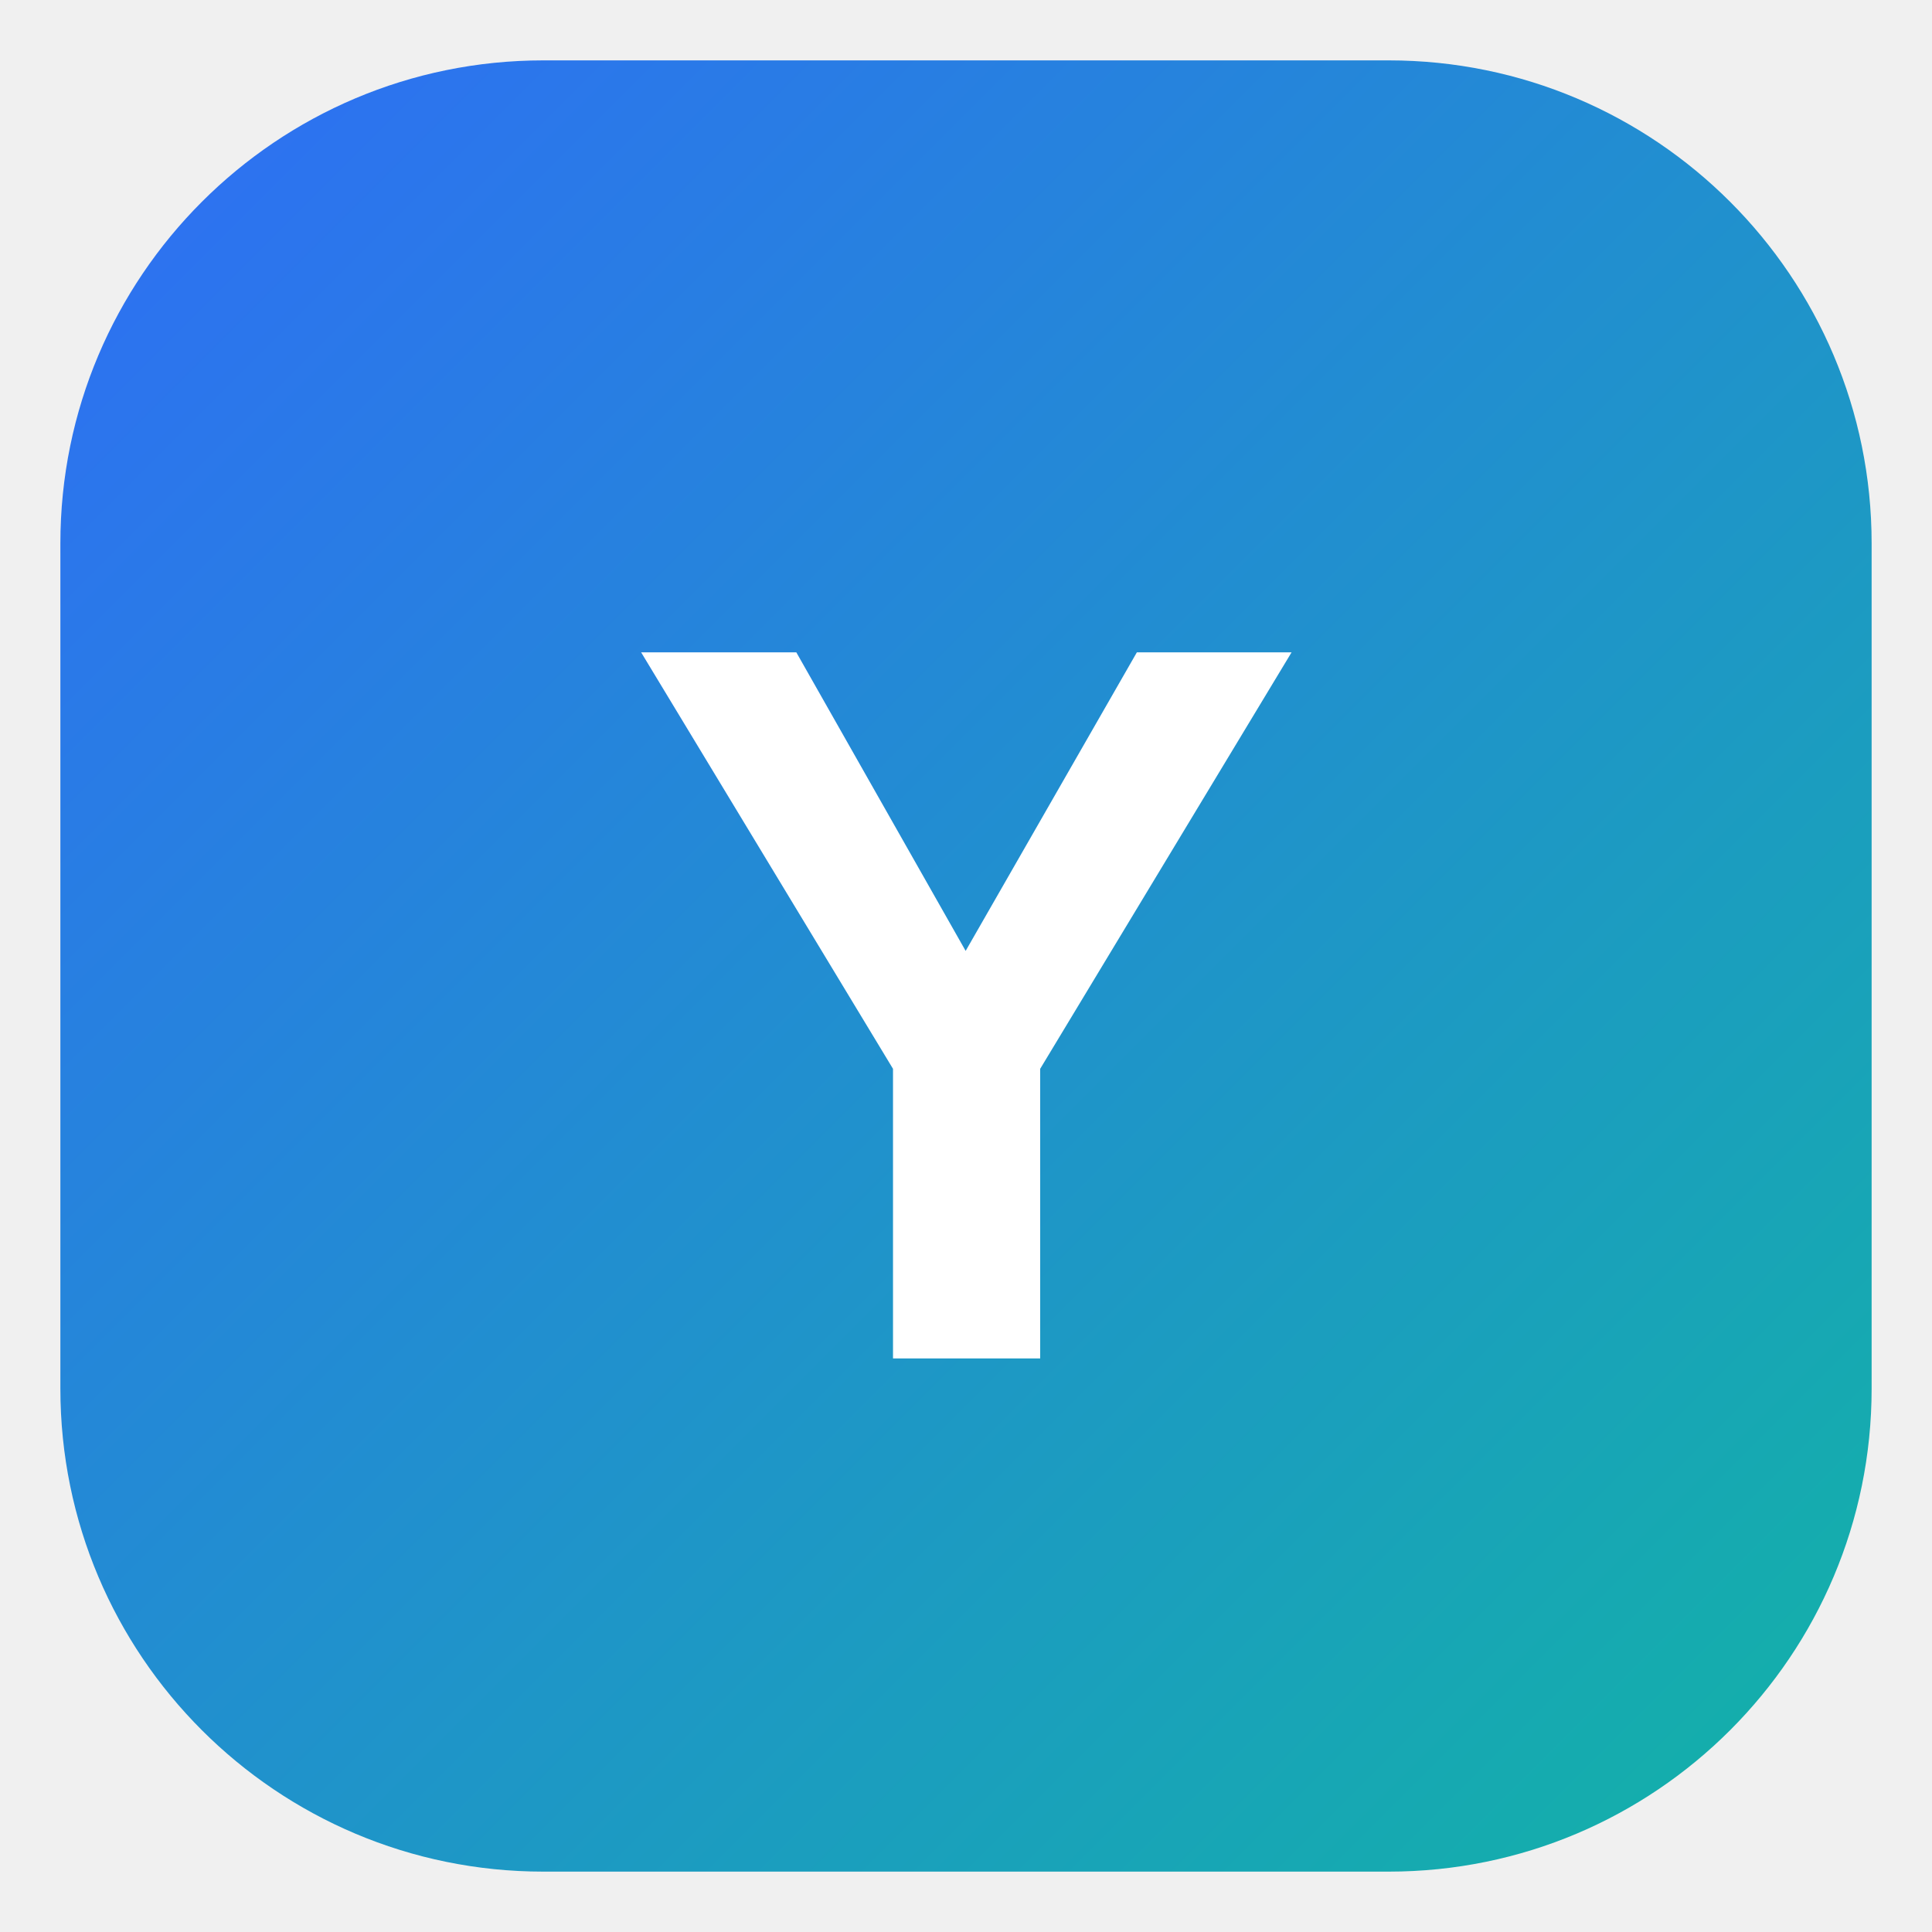
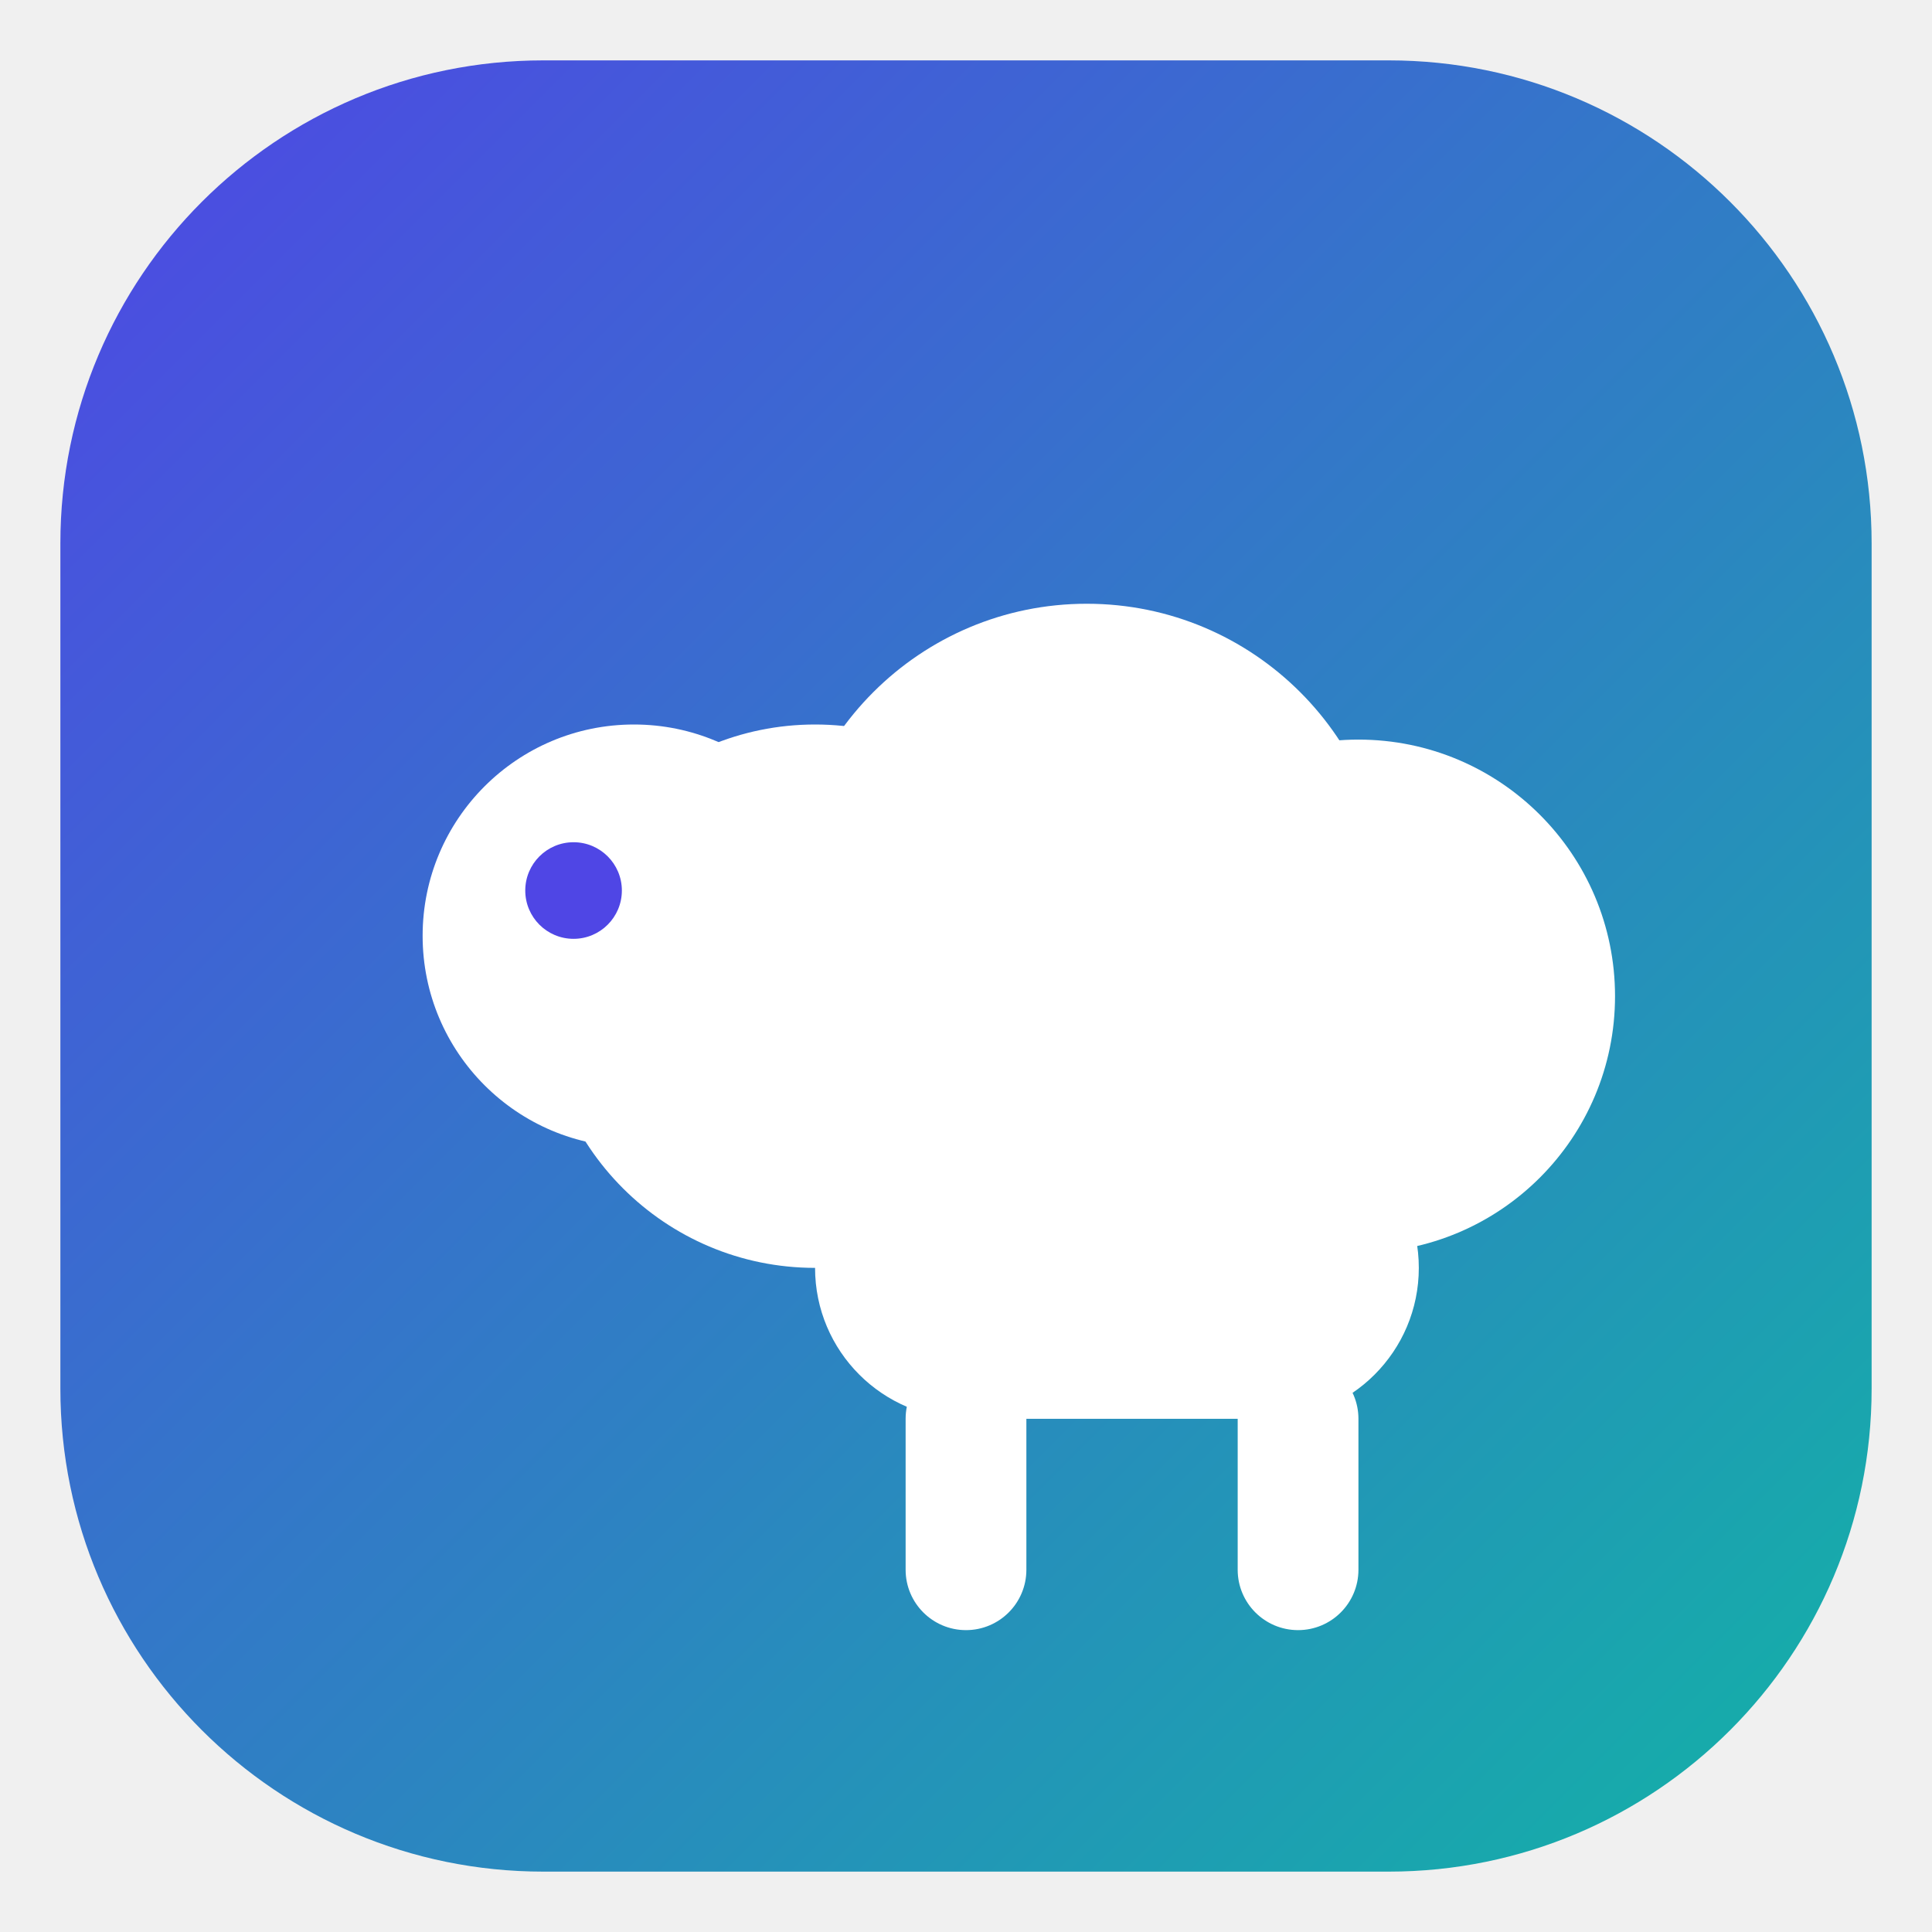
- <svg xmlns="http://www.w3.org/2000/svg" viewBox="0 0 64 64" width="64" height="64">
+ <svg xmlns="http://www.w3.org/2000/svg" viewBox="0 0 64 64" width="64" height="64" role="img" aria-label="LiteBlackSheep">
  <defs>
-     <linearGradient id="f" x1="0" y1="0" x2="1" y2="1">
-       <stop offset="0%" stop-color="#2f6df6" />
+     <linearGradient id="fav-tile" x1="0" y1="0" x2="1" y2="1">
+       <stop offset="0%" stop-color="#4f46e5" />
      <stop offset="100%" stop-color="#12b3a6" />
    </linearGradient>
  </defs>
-   <rect x="2" y="2" width="60" height="60" rx="16" fill="url(#f)" />
-   <text x="32" y="45" text-anchor="middle" font-family="Segoe UI, Helvetica Neue, Arial, sans-serif" font-size="34" font-weight="700" fill="#ffffff">Y</text>
+   <rect x="2" y="2" width="60" height="60" rx="16" fill="url(#fav-tile)" />
+   <g fill="#ffffff">
+     <circle cx="27" cy="33" r="9" />
+     <circle cx="36" cy="30" r="10" />
+     <circle cx="45" cy="33" r="8.5" />
+     <rect x="27" y="37" width="20" height="10" rx="5" />
+     <circle cx="21" cy="31" r="7" />
+     <rect x="30" y="45" width="4" height="9" rx="2" />
+     <rect x="41" y="45" width="4" height="9" rx="2" />
+   </g>
+   <circle cx="19" cy="29.5" r="1.6" fill="#4f46e5" />
</svg>
